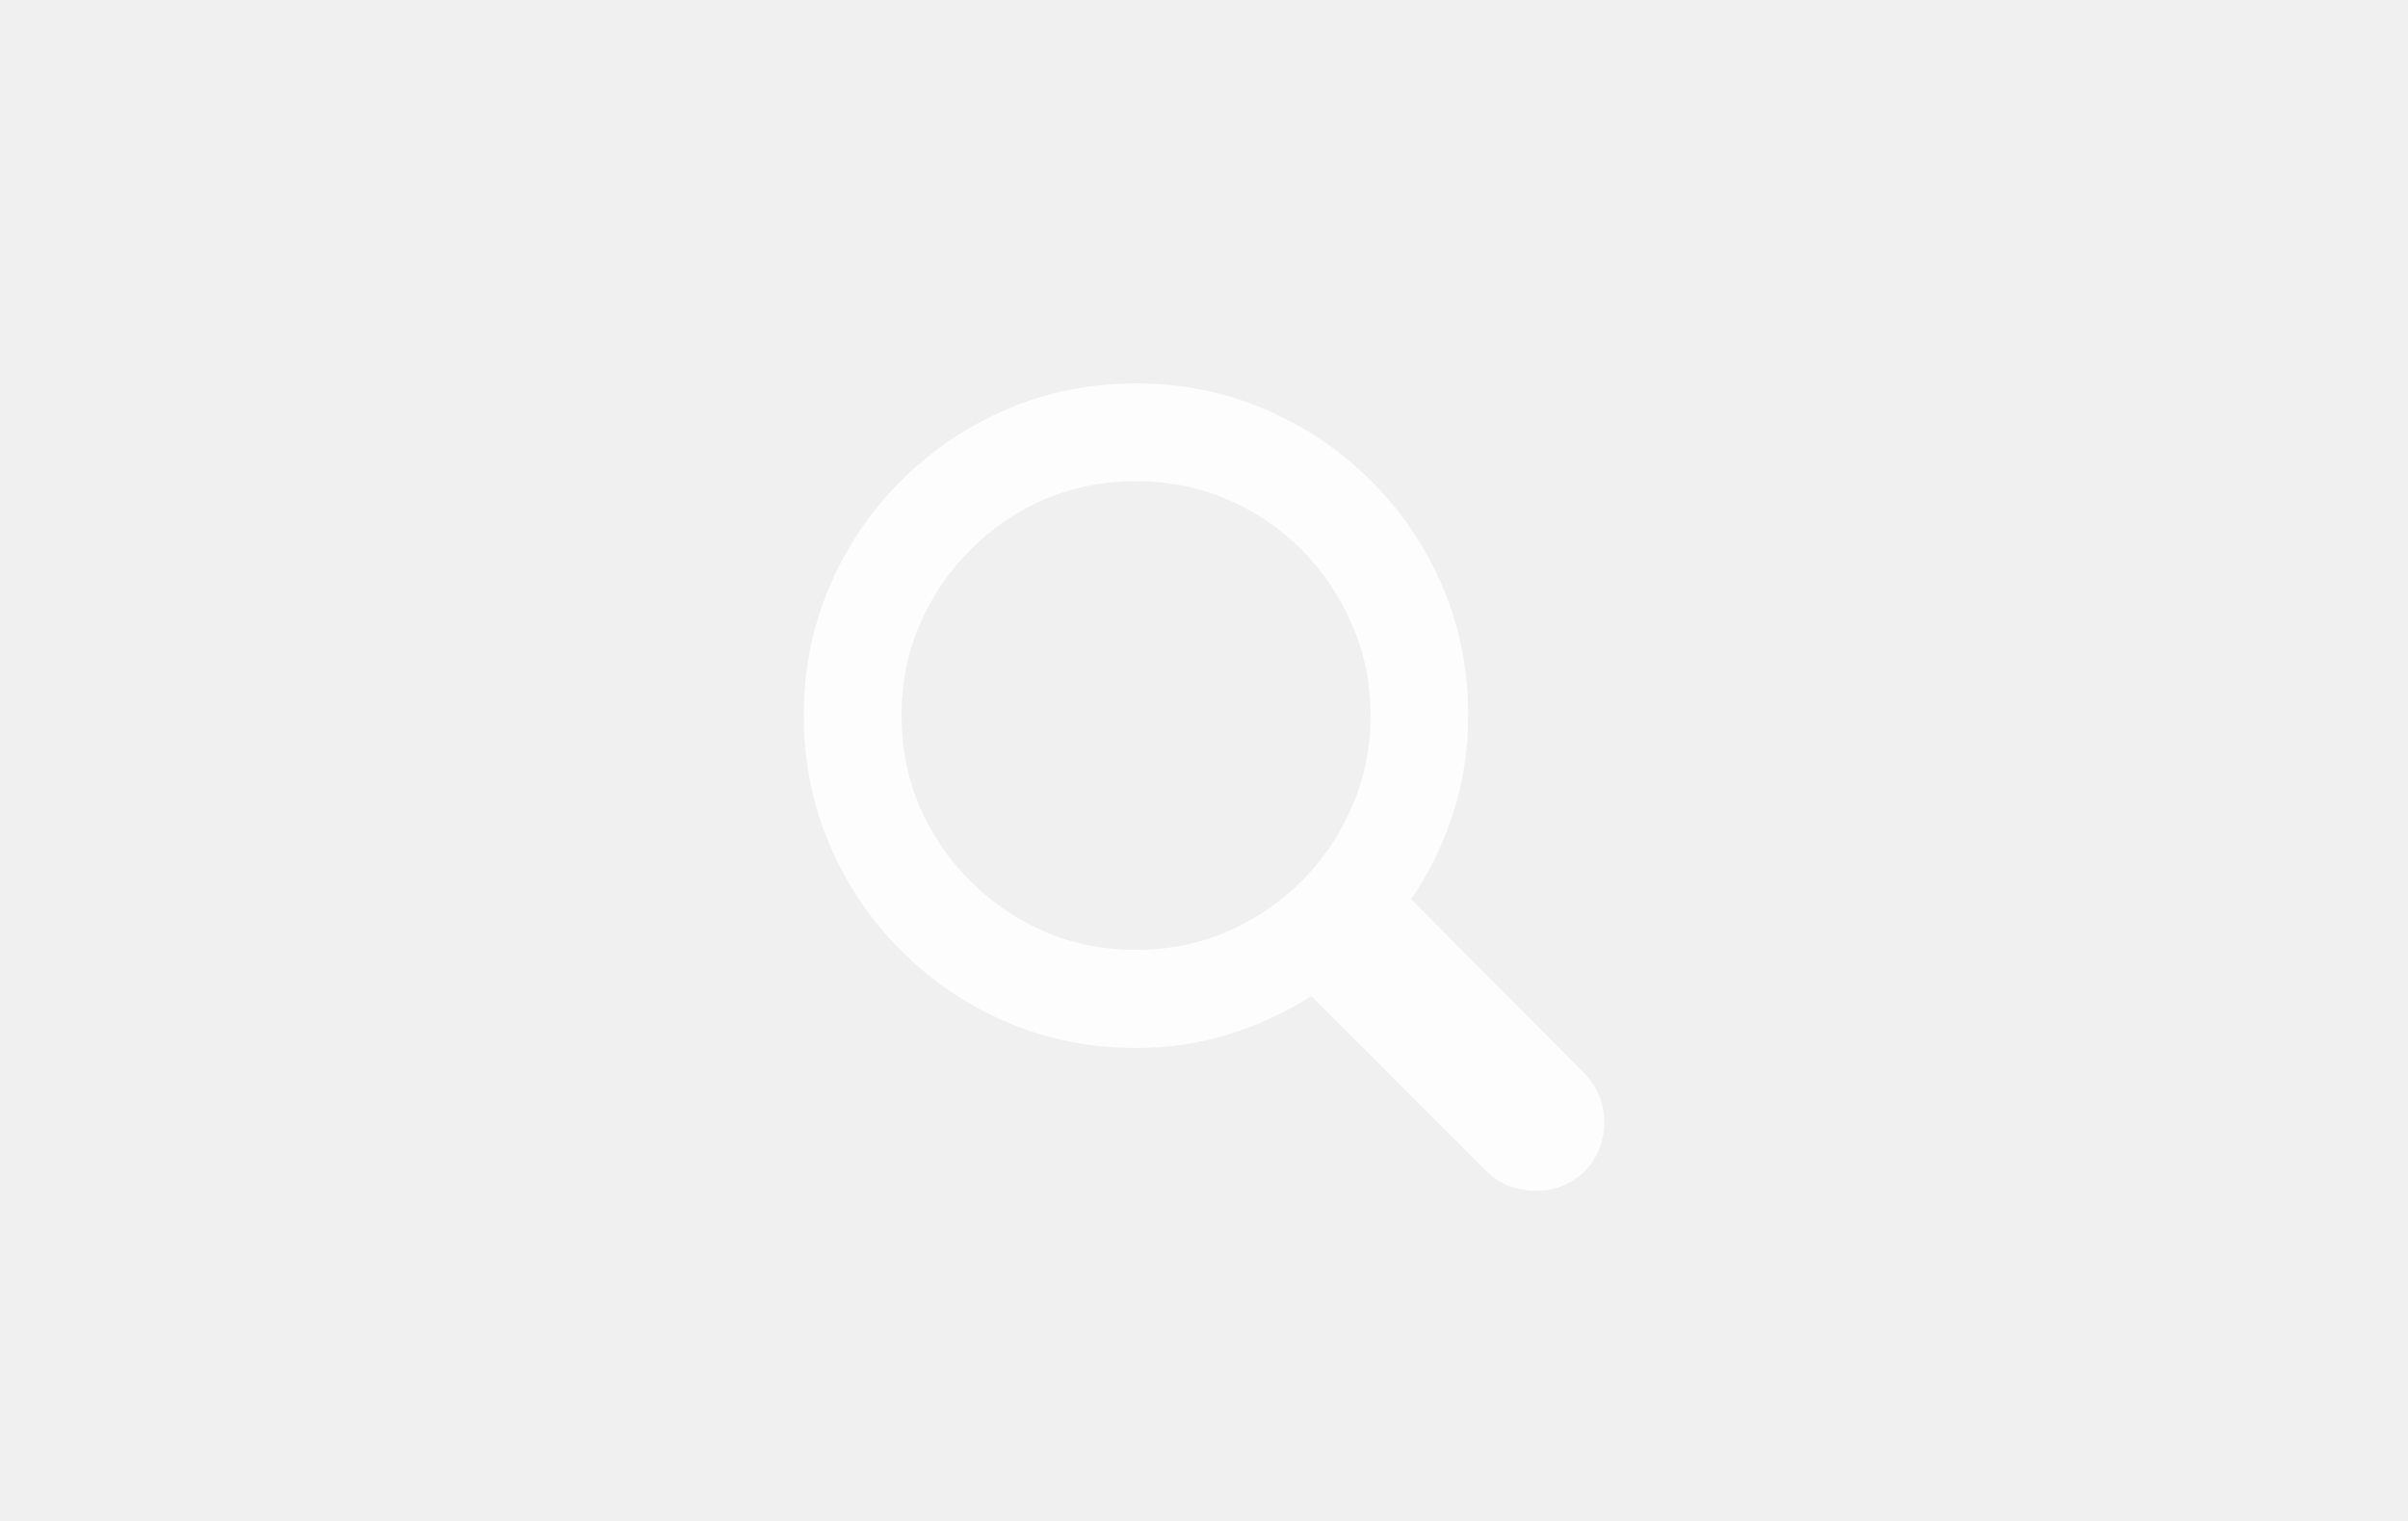
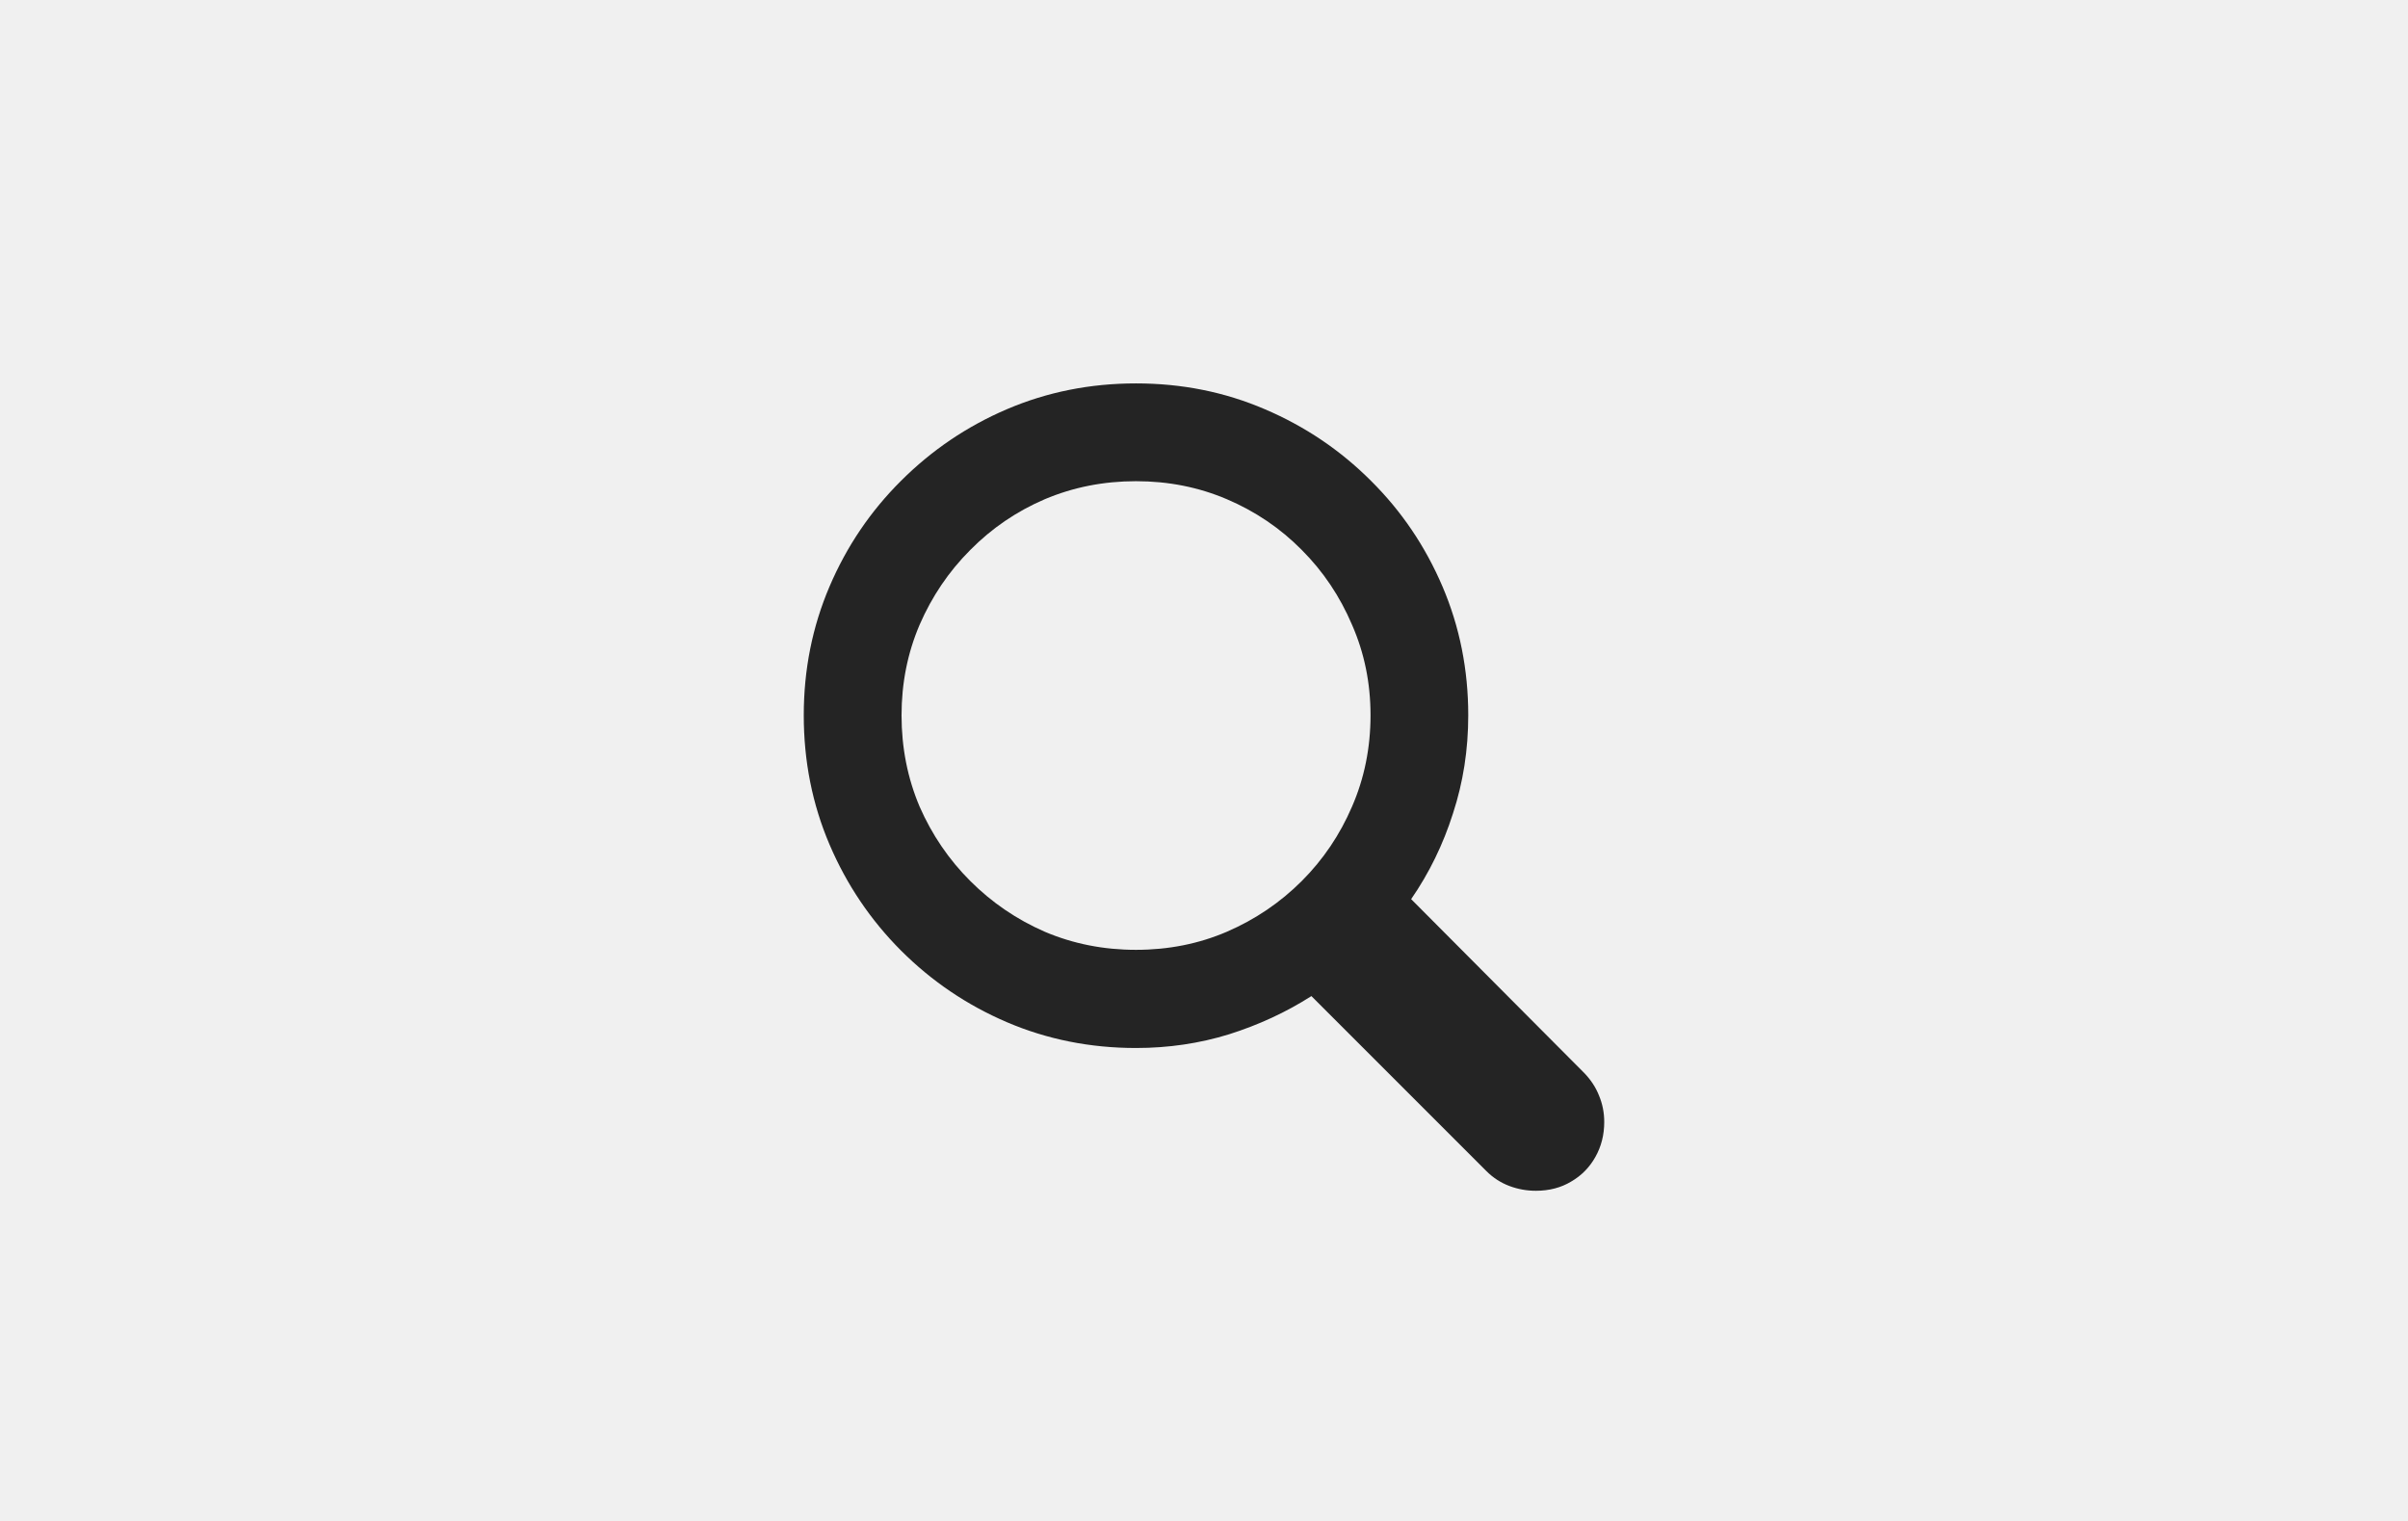
<svg xmlns="http://www.w3.org/2000/svg" width="38" height="24" viewBox="0 0 38 24" fill="none">
-   <path d="M12.684 11.287C12.684 10.568 12.819 9.891 13.09 9.256C13.361 8.621 13.738 8.065 14.22 7.586C14.703 7.104 15.259 6.727 15.89 6.457C16.524 6.186 17.204 6.05 17.927 6.05C18.651 6.05 19.328 6.186 19.959 6.457C20.593 6.727 21.152 7.104 21.634 7.586C22.117 8.065 22.493 8.621 22.764 9.256C23.035 9.891 23.17 10.568 23.17 11.287C23.17 11.829 23.09 12.345 22.929 12.836C22.773 13.327 22.553 13.777 22.269 14.188L25.005 16.936C25.106 17.042 25.183 17.159 25.233 17.286C25.288 17.417 25.316 17.556 25.316 17.705C25.316 17.908 25.269 18.092 25.176 18.257C25.083 18.422 24.956 18.551 24.795 18.644C24.635 18.741 24.448 18.79 24.237 18.79C24.093 18.79 23.953 18.765 23.818 18.714C23.683 18.663 23.562 18.585 23.456 18.479L20.695 15.718C20.297 15.972 19.863 16.173 19.394 16.321C18.928 16.465 18.439 16.537 17.927 16.537C17.204 16.537 16.524 16.401 15.89 16.13C15.259 15.86 14.703 15.483 14.22 15.001C13.738 14.518 13.361 13.96 13.09 13.325C12.819 12.69 12.684 12.011 12.684 11.287ZM14.227 11.287C14.227 11.799 14.322 12.28 14.512 12.728C14.707 13.172 14.973 13.564 15.312 13.902C15.651 14.241 16.042 14.508 16.486 14.702C16.935 14.893 17.415 14.988 17.927 14.988C18.439 14.988 18.918 14.893 19.362 14.702C19.81 14.508 20.204 14.241 20.543 13.902C20.881 13.564 21.145 13.172 21.336 12.728C21.531 12.28 21.628 11.799 21.628 11.287C21.628 10.779 21.531 10.303 21.336 9.859C21.145 9.41 20.881 9.017 20.543 8.678C20.204 8.335 19.81 8.069 19.362 7.878C18.918 7.688 18.439 7.593 17.927 7.593C17.415 7.593 16.935 7.688 16.486 7.878C16.042 8.069 15.651 8.335 15.312 8.678C14.973 9.017 14.707 9.41 14.512 9.859C14.322 10.303 14.227 10.779 14.227 11.287Z" fill="white" fill-opacity="0.85" />
+   <path d="M12.684 11.287C12.684 10.568 12.819 9.891 13.09 9.256C13.361 8.621 13.738 8.065 14.22 7.586C14.703 7.104 15.259 6.727 15.89 6.457C16.524 6.186 17.204 6.05 17.927 6.05C18.651 6.05 19.328 6.186 19.959 6.457C20.593 6.727 21.152 7.104 21.634 7.586C22.117 8.065 22.493 8.621 22.764 9.256C23.035 9.891 23.17 10.568 23.17 11.287C23.17 11.829 23.09 12.345 22.929 12.836C22.773 13.327 22.553 13.777 22.269 14.188L25.005 16.936C25.106 17.042 25.183 17.159 25.233 17.286C25.288 17.417 25.316 17.556 25.316 17.705C25.316 17.908 25.269 18.092 25.176 18.257C25.083 18.422 24.956 18.551 24.795 18.644C24.635 18.741 24.448 18.79 24.237 18.79C24.093 18.79 23.953 18.765 23.818 18.714C23.683 18.663 23.562 18.585 23.456 18.479L20.695 15.718C20.297 15.972 19.863 16.173 19.394 16.321C18.928 16.465 18.439 16.537 17.927 16.537C17.204 16.537 16.524 16.401 15.89 16.13C15.259 15.86 14.703 15.483 14.22 15.001C13.738 14.518 13.361 13.96 13.09 13.325C12.819 12.69 12.684 12.011 12.684 11.287ZM14.227 11.287C14.227 11.799 14.322 12.28 14.512 12.728C14.707 13.172 14.973 13.564 15.312 13.902C15.651 14.241 16.042 14.508 16.486 14.702C16.935 14.893 17.415 14.988 17.927 14.988C18.439 14.988 18.918 14.893 19.362 14.702C19.81 14.508 20.204 14.241 20.543 13.902C20.881 13.564 21.145 13.172 21.336 12.728C21.531 12.28 21.628 11.799 21.628 11.287C21.628 10.779 21.531 10.303 21.336 9.859C21.145 9.41 20.881 9.017 20.543 8.678C20.204 8.335 19.81 8.069 19.362 7.878C18.918 7.688 18.439 7.593 17.927 7.593C17.415 7.593 16.935 7.688 16.486 7.878C16.042 8.069 15.651 8.335 15.312 8.678C14.973 9.017 14.707 9.41 14.512 9.859C14.322 10.303 14.227 10.779 14.227 11.287Z" fill="black" fill-opacity="0.85" />
</svg>
